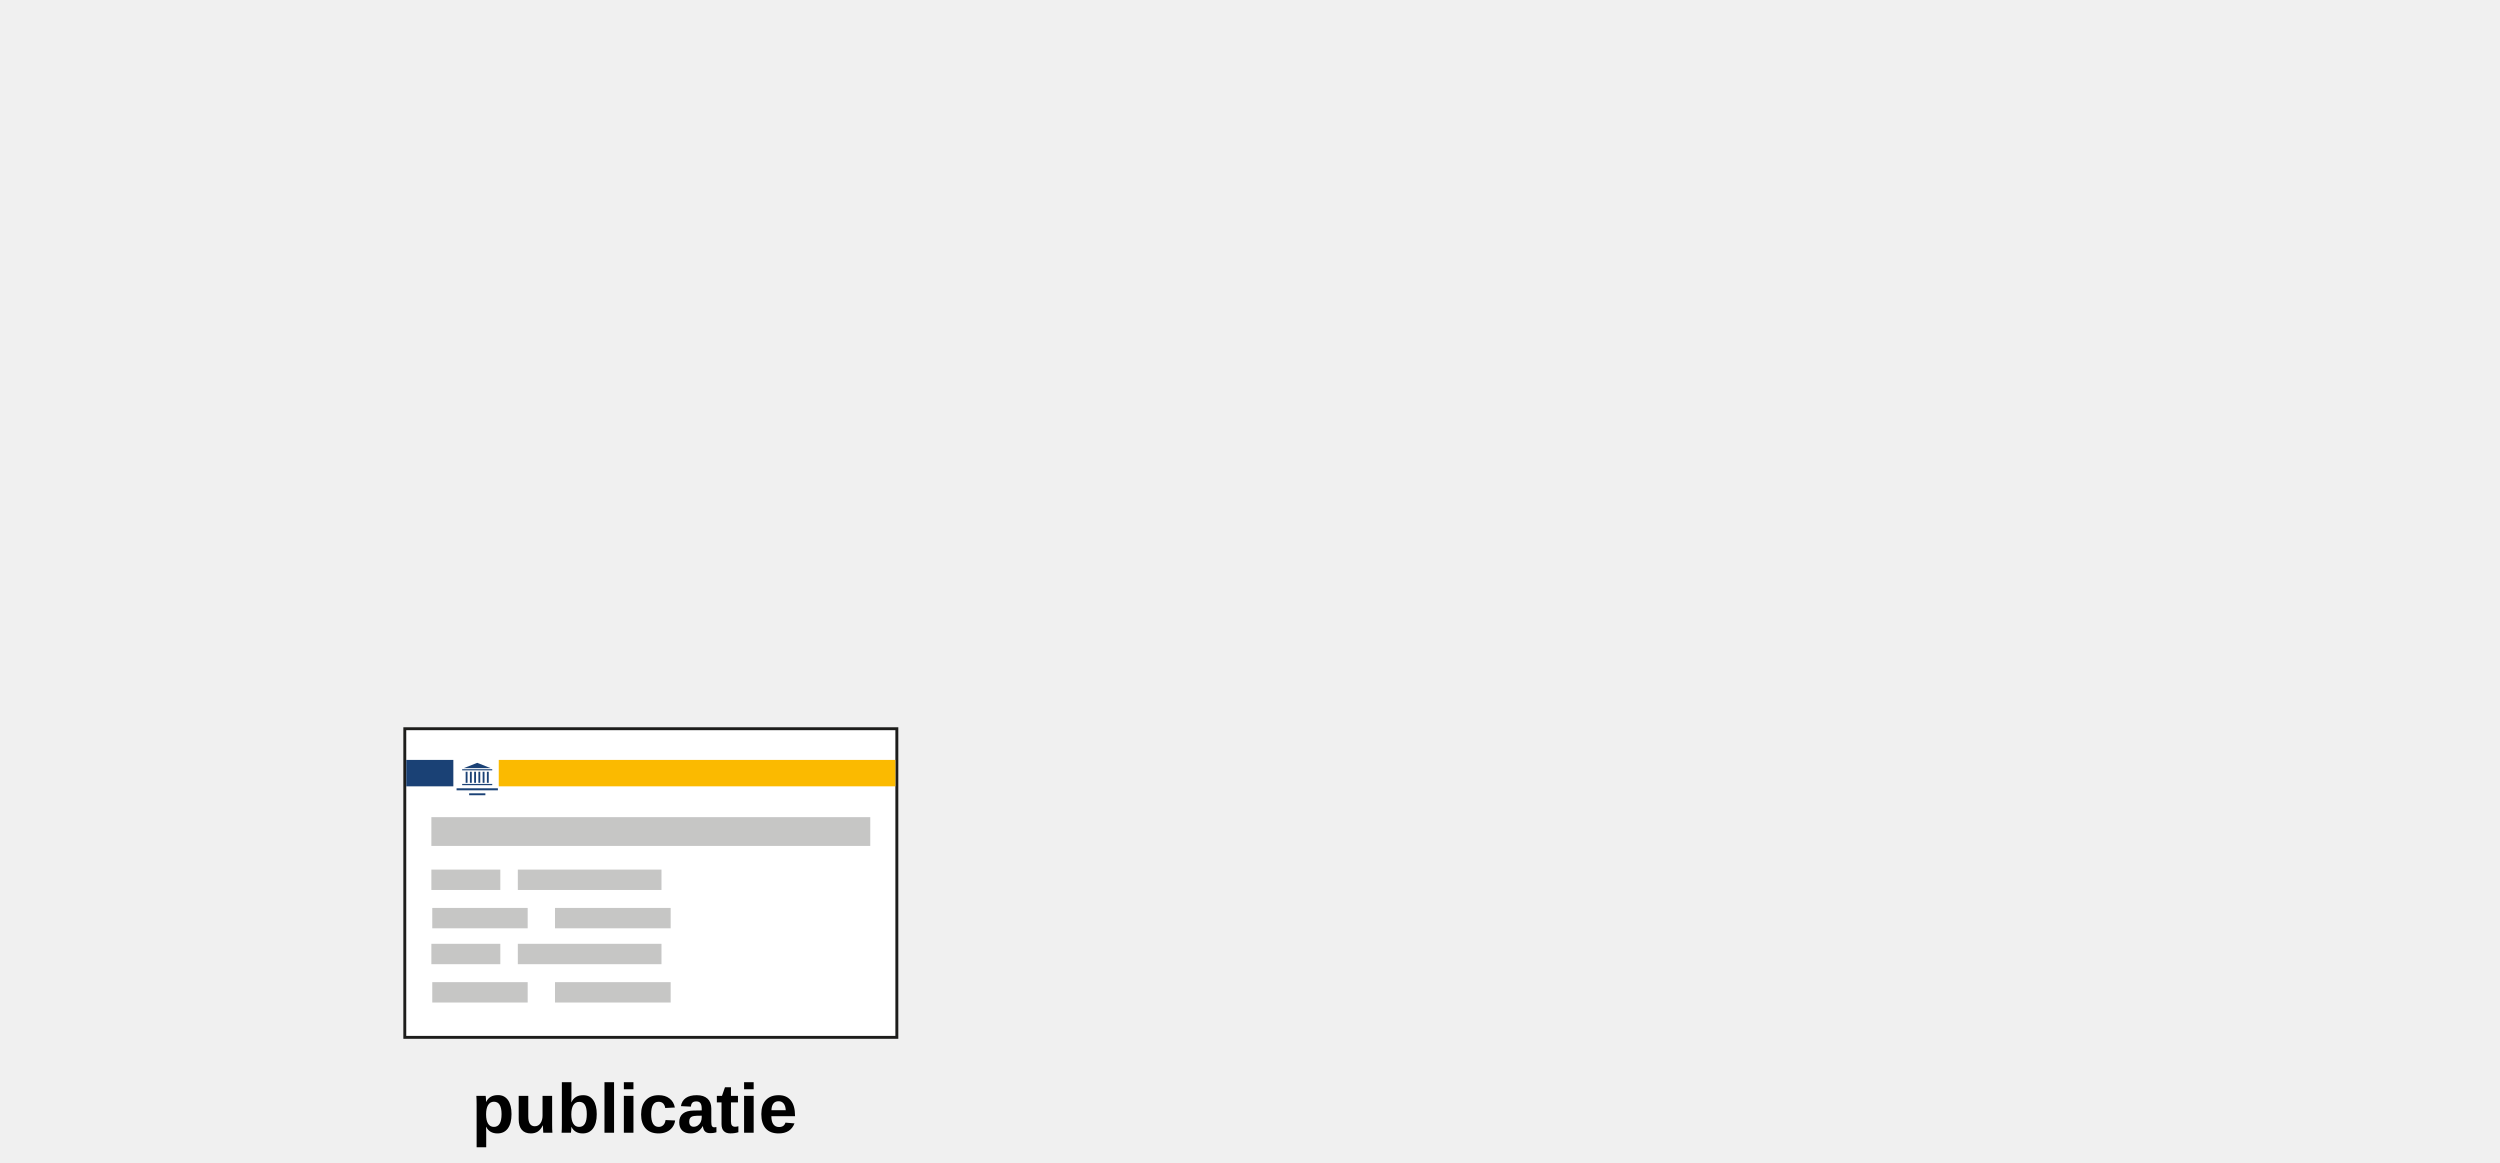
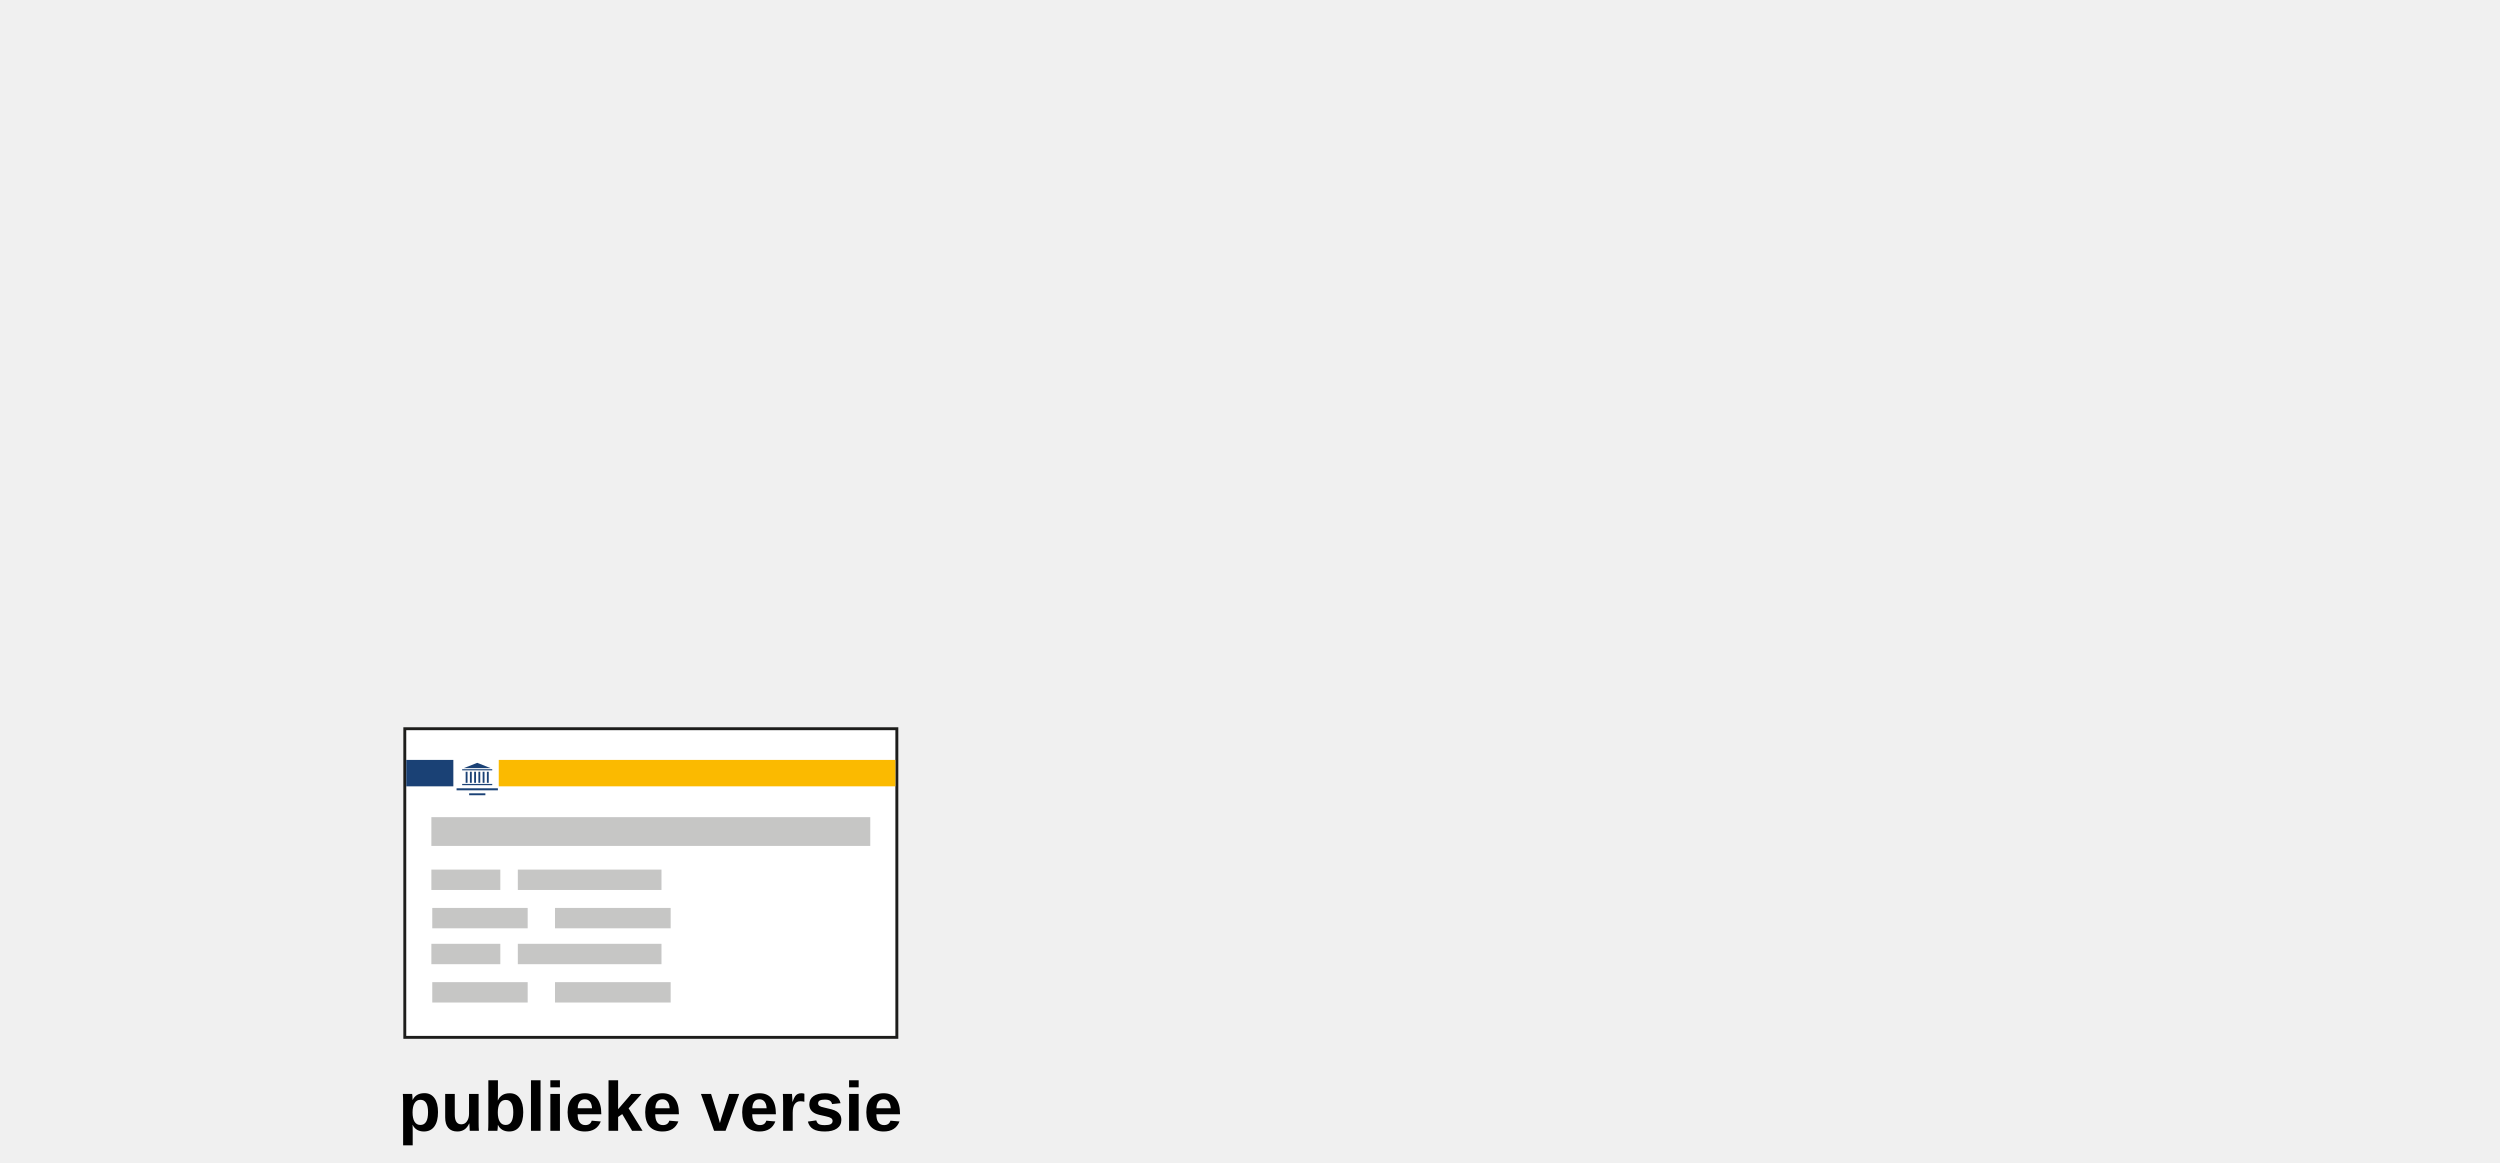
<svg xmlns="http://www.w3.org/2000/svg" version="1.1" width="860" height="400">
-   <style>
-   @supports (-webkit-appearance:none) {
-     #slide {
-       transform-origin: center center;
-       animation: rotate 2.5s ease-in-out infinite alternate;
-     }
-   }
-   @keyframes rotate {
-     from { transform: rotate(-2deg); }
-     to   { transform: rotate( 2deg); }
-   }
-   </style>
  <g id="slide">
    <g>
      <rect x="139.25" y="250.68" fill="#FFFFFF" width="169.27" height="106.17" />
      <path fill="#1D1D1B" d="M308.01,251.18v105.17H139.75V251.18H308.01 M309.01,250.18h-1H139.75h-1v1v105.17v1h1h168.27h1v-1     V251.18V250.18L309.01,250.18z" />
    </g>
    <rect x="171.57" y="261.41" fill="#FBBA00" width="136.44" height="9.09" />
    <rect x="139.75" y="261.41" fill="#1A4175" width="16.2" height="9.09" />
    <g>
      <rect x="158.98" y="269.67" fill="#1A4175" width="10.35" height="0.43" />
      <rect x="158.98" y="264.61" fill="#1A4175" width="10.35" height="0.39" />
      <rect x="157.06" y="271.17" fill="#1A4175" width="14.22" height="0.7" />
      <rect x="161.38" y="272.9" fill="#1A4175" width="5.59" height="0.66" />
      <polygon fill="#1A4175" points="164.17,262.42 159.52,264.24 168.8,264.24    " />
      <rect x="160.19" y="265.48" fill="#1A4175" width="0.64" height="3.81" />
      <rect x="161.65" y="265.48" fill="#1A4175" width="0.64" height="3.81" />
      <rect x="163.11" y="265.48" fill="#1A4175" width="0.64" height="3.81" />
      <rect x="164.57" y="265.48" fill="#1A4175" width="0.64" height="3.81" />
      <rect x="166.03" y="265.48" fill="#1A4175" width="0.64" height="3.81" />
      <rect x="167.49" y="265.48" fill="#1A4175" width="0.64" height="3.81" />
    </g>
    <rect x="148.39" y="281.1" fill="#C6C6C5" width="150.98" height="9.9" />
    <rect x="148.39" y="299.14" fill="#C6C6C5" width="23.72" height="7.01" />
    <rect x="178.13" y="299.14" fill="#C6C6C5" width="49.42" height="7.01" />
    <rect x="190.92" y="312.33" fill="#C6C6C5" width="39.79" height="7.01" />
    <rect x="148.7" y="312.33" fill="#C6C6C5" width="32.82" height="7.01" />
    <rect x="148.39" y="324.67" fill="#C6C6C5" width="23.72" height="7.01" />
    <rect x="178.13" y="324.67" fill="#C6C6C5" width="49.42" height="7.01" />
    <rect x="190.92" y="337.86" fill="#C6C6C5" width="39.79" height="7.01" />
    <rect x="148.7" y="337.86" fill="#C6C6C5" width="32.82" height="7.01" />
  </g>
-   <text transform="matrix(1 0 0 1 162.2876 389.667)" style="font-family: Arial; font-size: 24px; font-weight: bold">publicatie</text>
+   <text transform="matrix(1 0 0 1 137 389)" style="font-family: Arial; font-size: 24px; font-weight: bold">publieke versie</text>
</svg>
